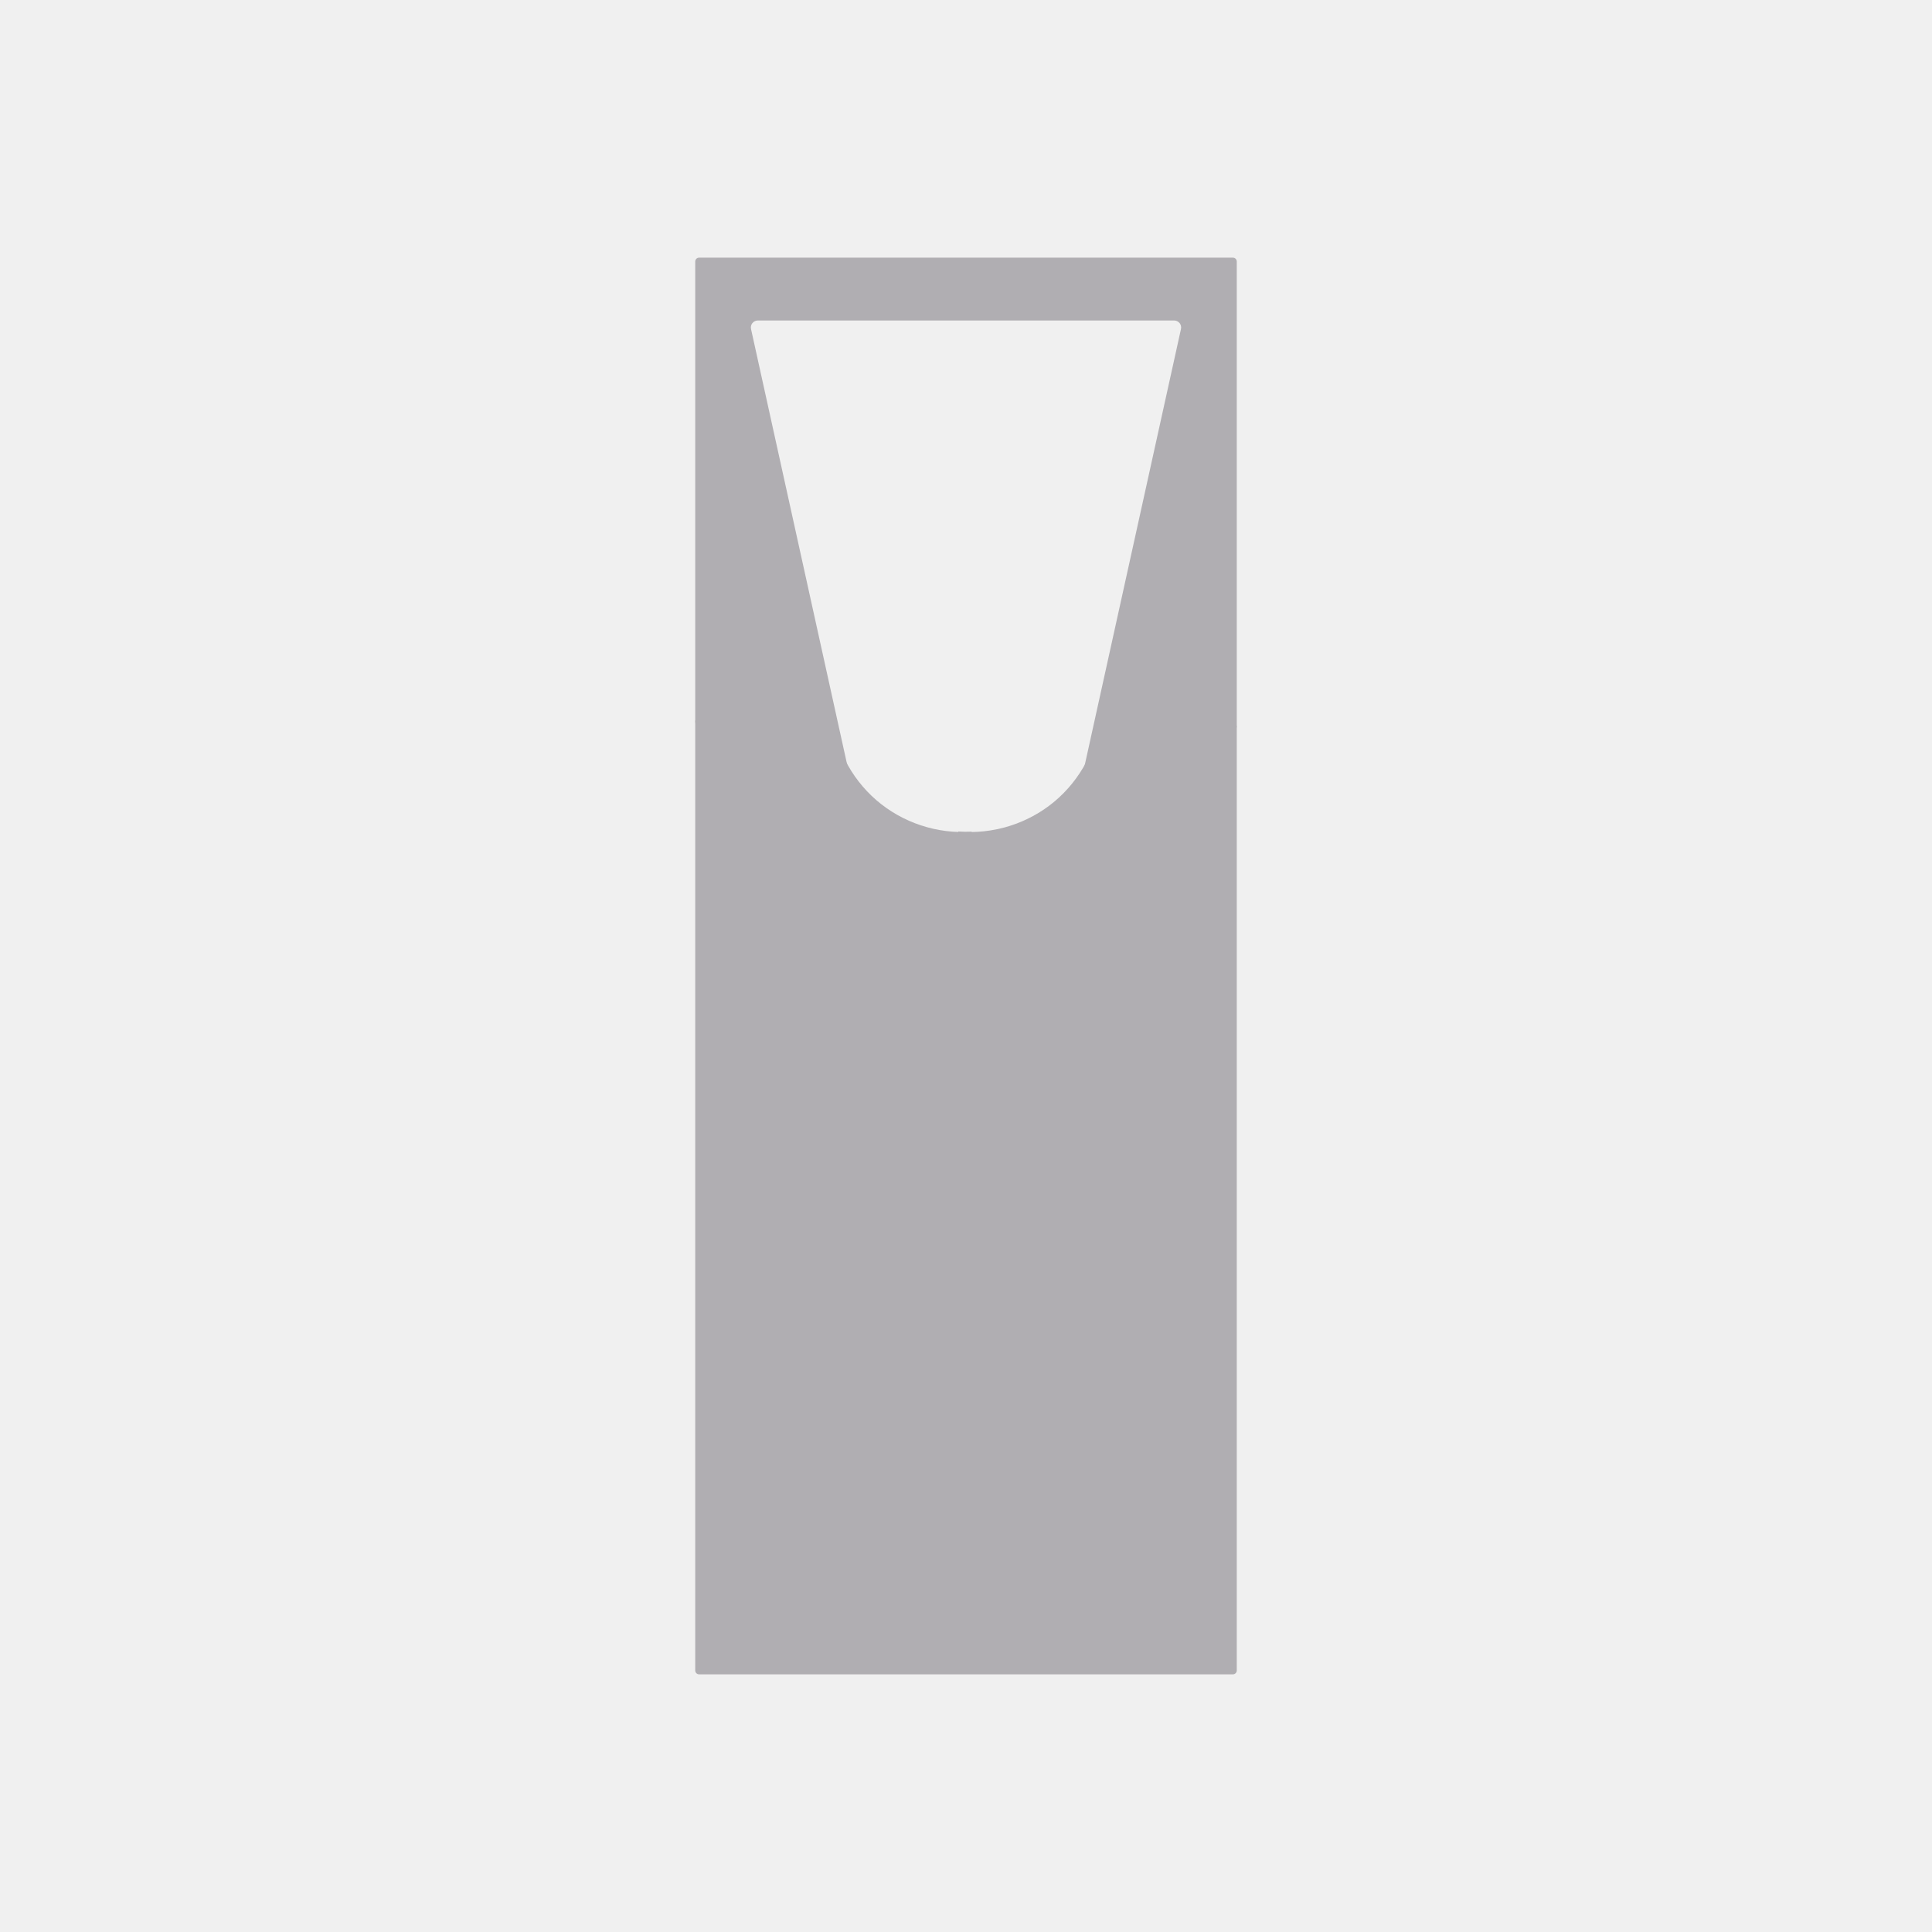
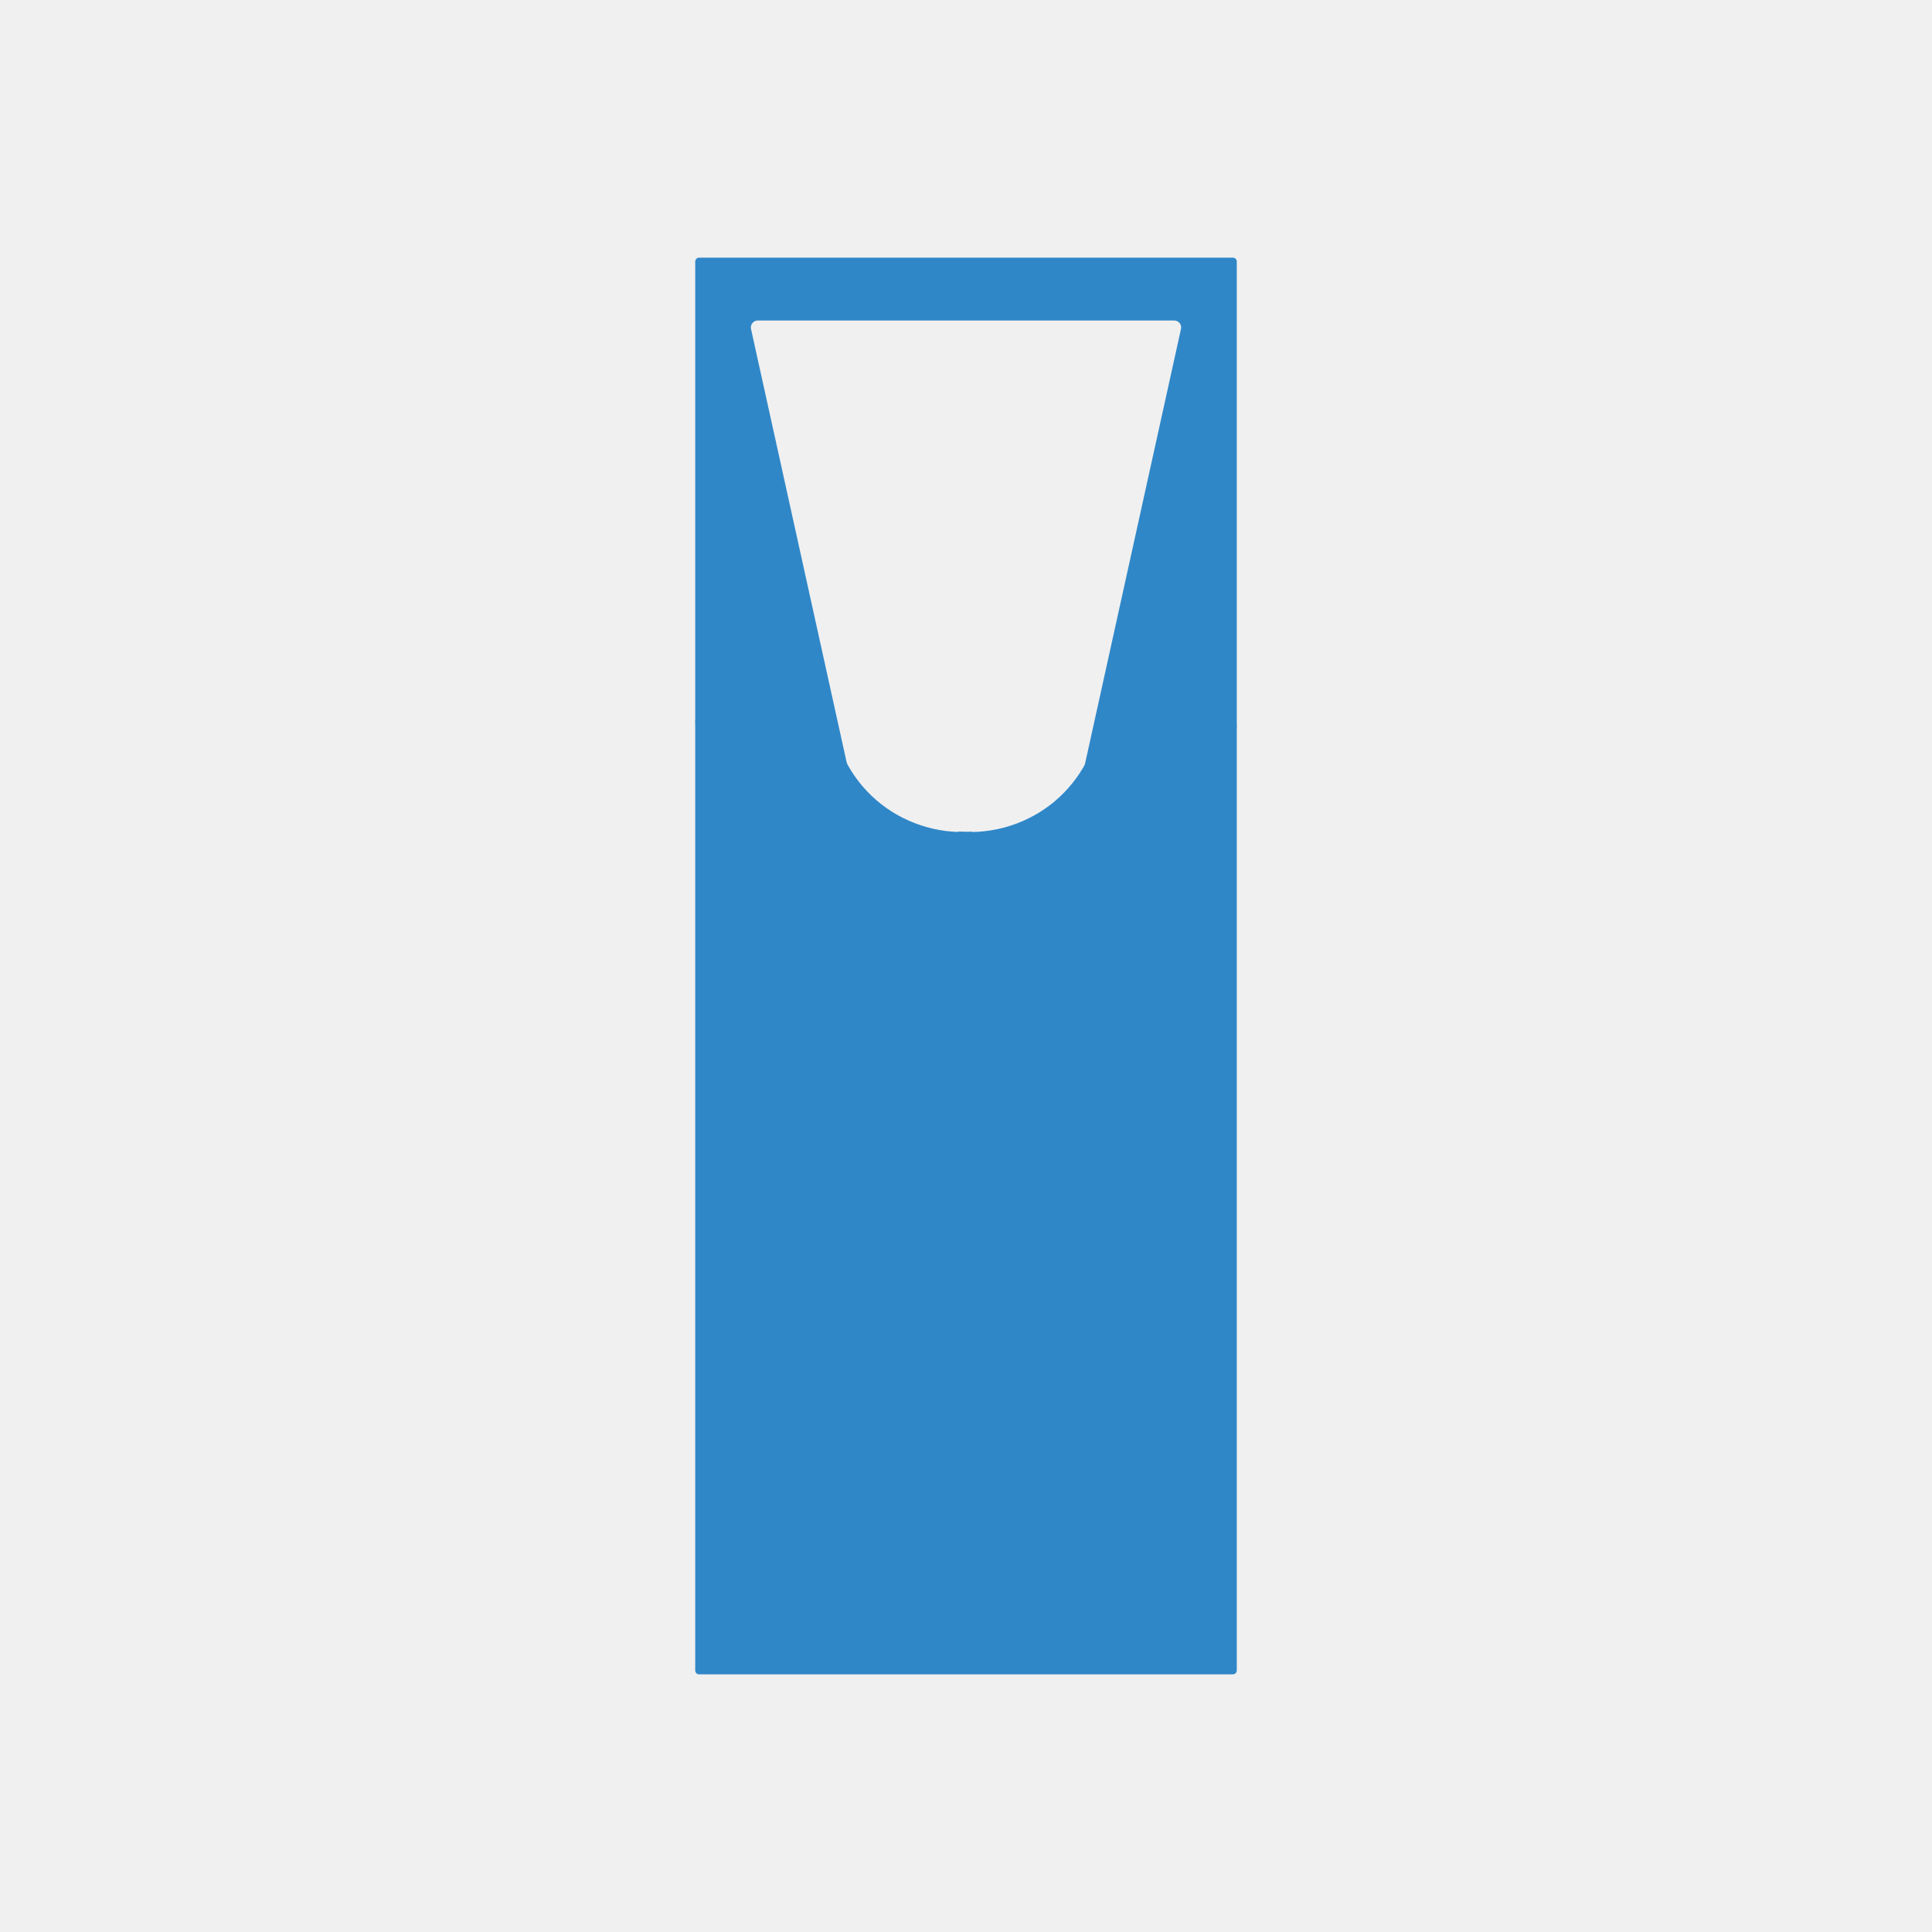
<svg xmlns="http://www.w3.org/2000/svg" viewBox="0 0 6250 6250">
  <mask id="tower-window-mask">
    <rect width="6250" height="6250" fill="#ffffff" />
    <path fill="#000000" d="M2451.592 1036.754H3798.409C3805.256 1036.754 3811.734 1039.86 3816.023 1045.198 3820.312 1050.536 3821.948 1057.531 3820.473 1064.218L3467.07 2665.631C3463.53 2681.673 3449.312 2693.096 3432.884 2693.096H2817.115C2800.687 2693.096 2786.469 2681.673 2782.929 2665.631L2429.527 1064.218C2428.052 1057.531 2429.688 1050.536 2433.977 1045.198 2438.266 1039.86 2444.744 1036.754 2451.592 1036.754Z" />
  </mask>
-   <path fill="#b0aeb2" mask="url(#tower-window-mask)" d="M2261.542 833.546H3988.458C3995.362 833.546 4000.958 839.143 4000.958 846.046V5403.954C4000.958 5410.858 3995.362 5416.454 3988.458 5416.454H2261.542C2254.639 5416.454 2249.042 5410.858 2249.042 5403.954V846.046C2249.042 839.143 2254.639 833.546 2261.542 833.546Z" />
-   <path fill="#b0aeb2" d="M3175.564 3130.802C2948.263 3147.511 2719.235 3071.786 2546.693 2922.874 2374.151 2773.962 2265.75 2558.469 2249.041 2331.168L2689.355 2298.8C2697.539 2410.141 2750.638 2515.696 2835.154 2588.639 2919.672 2661.58 3031.856 2698.673 3143.197 2690.489L3175.564 3130.802Z" />
-   <path fill="#b0aeb2" d="M4000.932 2347.679C3979.875 2574.619 3867.369 2787.997 3692.007 2933.579 3516.646 3079.16 3286.21 3150.487 3059.27 3129.429L3100.061 2689.816C3211.225 2700.131 3324.099 2665.193 3409.998 2593.883 3495.895 2522.571 3551.005 2418.052 3561.319 2306.888L4000.932 2347.679Z" />
+   <path fill="#2f87c8" mask="url(#tower-window-mask)" d="M2261.542 833.546H3988.458C3995.362 833.546 4000.958 839.143 4000.958 846.046V5403.954C4000.958 5410.858 3995.362 5416.454 3988.458 5416.454H2261.542C2254.639 5416.454 2249.042 5410.858 2249.042 5403.954V846.046C2249.042 839.143 2254.639 833.546 2261.542 833.546Z" />
+   <path fill="#2f87c8" d="M3175.564 3130.802C2948.263 3147.511 2719.235 3071.786 2546.693 2922.874 2374.151 2773.962 2265.75 2558.469 2249.041 2331.168L2689.355 2298.8C2697.539 2410.141 2750.638 2515.696 2835.154 2588.639 2919.672 2661.58 3031.856 2698.673 3143.197 2690.489L3175.564 3130.802Z" />
+   <path fill="#2f87c8" d="M4000.932 2347.679C3979.875 2574.619 3867.369 2787.997 3692.007 2933.579 3516.646 3079.16 3286.21 3150.487 3059.27 3129.429L3100.061 2689.816C3211.225 2700.131 3324.099 2665.193 3409.998 2593.883 3495.895 2522.571 3551.005 2418.052 3561.319 2306.888L4000.932 2347.679Z" />
</svg>
